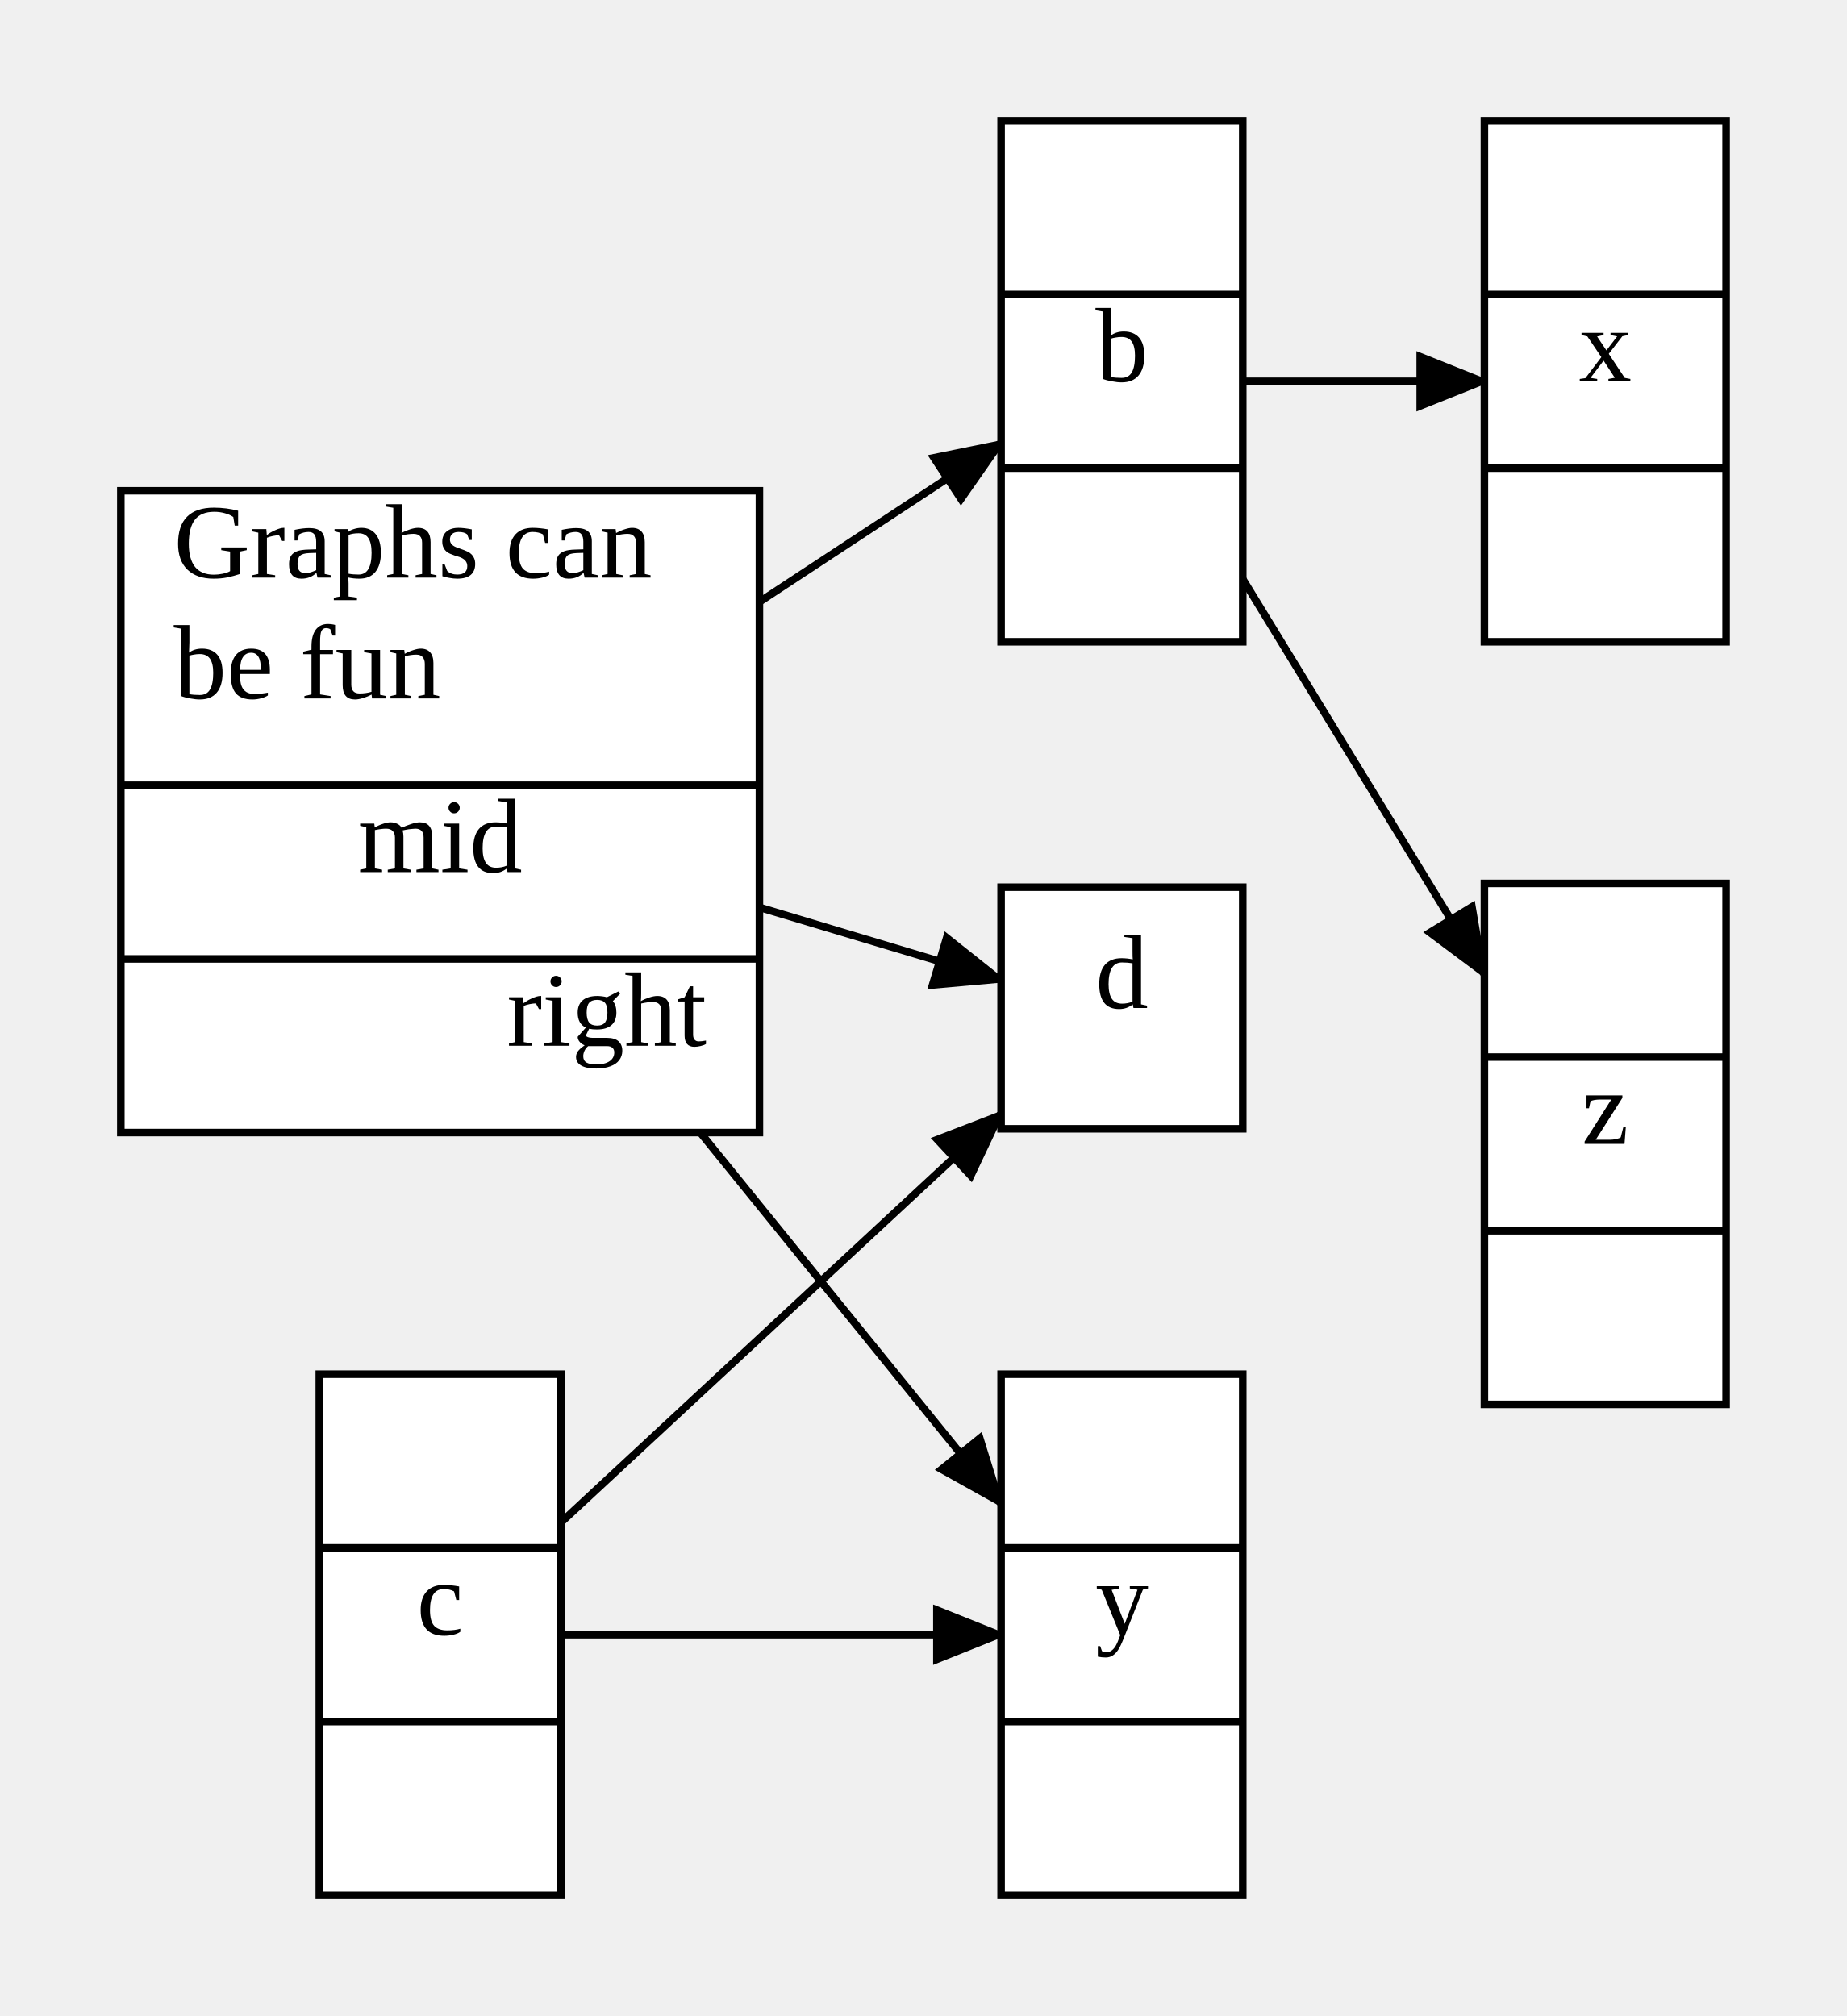
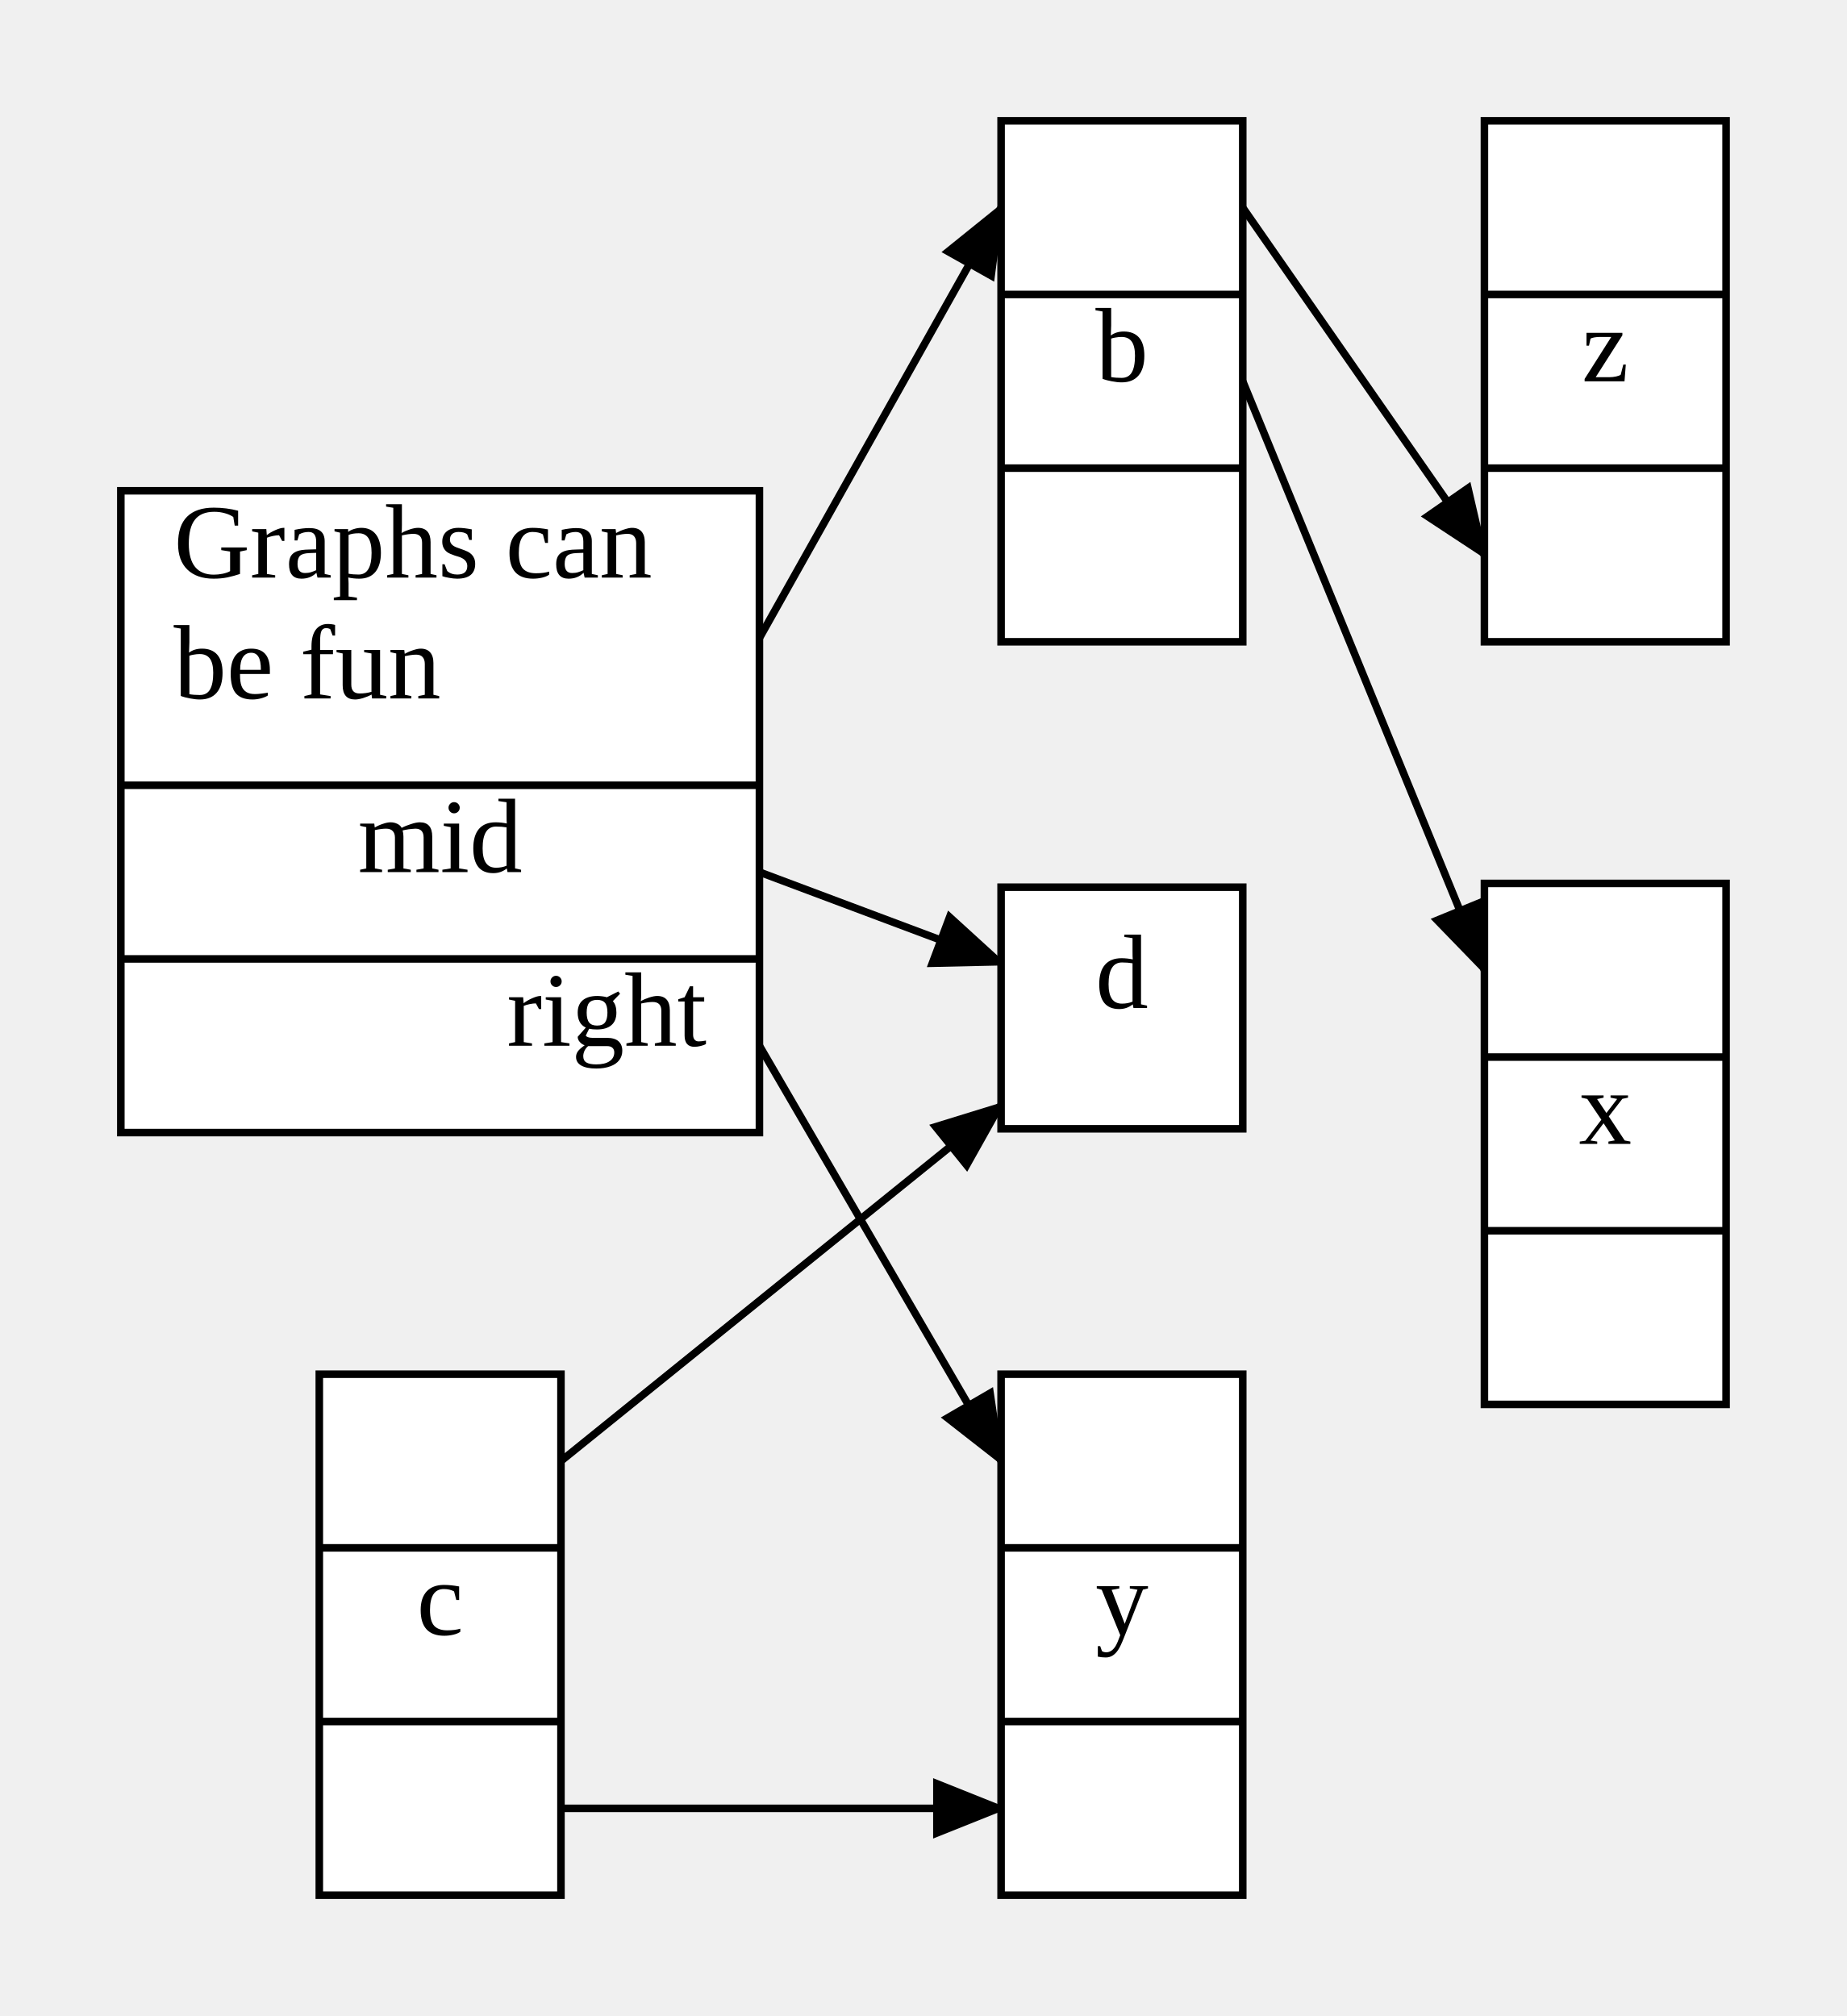
<svg xmlns="http://www.w3.org/2000/svg" width="244.56" height="267">
  <style type="text/css">
		.edge { fill: none; }
	</style>
  <defs>
    <marker id="normal" markerWidth="10" markerHeight="8" refX="9" refY="4" orient="auto-start-reverse" markerUnits="userSpaceOnUse">
      <path d="M0,0 L0,8 L10,4 z" fill="context-stroke" />
    </marker>
    <marker id="vee" markerWidth="10" markerHeight="8" refX="9" refY="4" orient="auto-start-reverse" markerUnits="userSpaceOnUse">
      <path d="M0,0 L10,4 L0,8 L3,4 z" fill="context-stroke" />
    </marker>
    <marker id="dot" markerWidth="8" markerHeight="8" refX="7" refY="4" orient="auto-start-reverse" markerUnits="userSpaceOnUse">
      <circle cx="4" cy="4" r="3.5" fill="context-stroke" />
    </marker>
    <marker id="odot" markerWidth="8" markerHeight="8" refX="7" refY="4" orient="auto-start-reverse" markerUnits="userSpaceOnUse">
      <circle cx="4" cy="4" r="3" fill="white" stroke="context-stroke" />
    </marker>
  </defs>
  <g>
-     <path class="edge" marker-end="url(#normal)" stroke="#000000" stroke-width="1" d="M100.56,79.715 L132.56,58.685 " />
-     <path class="edge" marker-end="url(#normal)" stroke="#000000" stroke-width="1" d="M100.56,120.174 L132.56,129.766 " />
-     <path class="edge" marker-end="url(#normal)" stroke="#000000" stroke-width="1" d="M92.726,150 L132.56,199.148 " />
-     <path class="edge" marker-end="url(#normal)" stroke="#000000" stroke-width="1" d="M74.28,201.643 L132.56,147.527 " />
-     <path class="edge" marker-end="url(#normal)" stroke="#000000" stroke-width="1" d="M164.56,50.5 L196.56,50.5 " />
-     <path class="edge" marker-end="url(#normal)" stroke="#000000" stroke-width="1" d="M74.28,216.5 L132.56,216.5 " />
-     <path class="edge" marker-end="url(#normal)" stroke="#000000" stroke-width="1" d="M164.56,76.685 L196.56,129.056 " />
+     <path class="edge" marker-end="url(#normal)" stroke="#000000" stroke-width="1" d="M100.56,84.5 L132.56,27.5 " />
+     <path class="edge" marker-end="url(#normal)" stroke="#000000" stroke-width="1" d="M100.56,115.5 L132.56,127.5 " />
+     <path class="edge" marker-end="url(#normal)" stroke="#000000" stroke-width="1" d="M100.56,138.5 L132.56,193.5 " />
+     <path class="edge" marker-end="url(#normal)" stroke="#000000" stroke-width="1" d="M74.28,193.5 L132.56,146.424 " />
+     <path class="edge" marker-end="url(#normal)" stroke="#000000" stroke-width="1" d="M164.56,50.5 L196.56,128.5 " />
+     <path class="edge" marker-end="url(#normal)" stroke="#000000" stroke-width="1" d="M74.28,239.5 L132.56,239.5 " />
+     <path class="edge" marker-end="url(#normal)" stroke="#000000" stroke-width="1" d="M164.56,27.5 L196.56,73.5 " />
    <rect x="16" y="65" width="84.56" height="85" class="node" fill="#FFFFFF" stroke="#000000" stroke-width="1" />
    <text text-anchor="start" alignment-baseline="middle" x="23" y="76.5" font-size="14" fill="#000000">Graphs can</text>
    <text text-anchor="start" alignment-baseline="middle" x="23" y="92.5" font-size="14" fill="#000000">be fun</text>
    <line x1="16" y1="104" x2="100.56" y2="104" stroke="#000000" stroke-width="1" />
    <text text-anchor="middle" alignment-baseline="middle" x="58.28" y="115.5" font-size="14" fill="#000000">mid</text>
    <line x1="16" y1="127" x2="100.56" y2="127" stroke="#000000" stroke-width="1" />
    <text text-anchor="end" alignment-baseline="middle" x="93.56" y="138.5" font-size="14" fill="#000000">right</text>
    <rect x="132.56" y="16" width="32" height="69" class="node" fill="#FFFFFF" stroke="#000000" stroke-width="1" />
    <text text-anchor="middle" alignment-baseline="middle" x="148.56" y="27.5" font-size="14" fill="#000000" />
    <line x1="132.56" y1="39" x2="164.56" y2="39" stroke="#000000" stroke-width="1" />
    <text text-anchor="middle" alignment-baseline="middle" x="148.56" y="50.5" font-size="14" fill="#000000">b</text>
    <line x1="132.56" y1="62" x2="164.56" y2="62" stroke="#000000" stroke-width="1" />
    <text text-anchor="middle" alignment-baseline="middle" x="148.56" y="73.5" font-size="14" fill="#000000" />
    <rect x="42.28" y="182" width="32" height="69" class="node" fill="#FFFFFF" stroke="#000000" stroke-width="1" />
    <text text-anchor="middle" alignment-baseline="middle" x="58.28" y="193.5" font-size="14" fill="#000000" />
    <line x1="42.28" y1="205" x2="74.28" y2="205" stroke="#000000" stroke-width="1" />
    <text text-anchor="middle" alignment-baseline="middle" x="58.28" y="216.5" font-size="14" fill="#000000">c</text>
    <line x1="42.28" y1="228" x2="74.28" y2="228" stroke="#000000" stroke-width="1" />
    <text text-anchor="middle" alignment-baseline="middle" x="58.28" y="239.5" font-size="14" fill="#000000" />
-     <rect x="196.56" y="16" width="32" height="69" class="node" fill="#FFFFFF" stroke="#000000" stroke-width="1" />
-     <text text-anchor="middle" alignment-baseline="middle" x="212.56" y="27.5" font-size="14" fill="#000000" />
-     <line x1="196.56" y1="39" x2="228.56" y2="39" stroke="#000000" stroke-width="1" />
-     <text text-anchor="middle" alignment-baseline="middle" x="212.56" y="50.5" font-size="14" fill="#000000">x</text>
-     <line x1="196.56" y1="62" x2="228.56" y2="62" stroke="#000000" stroke-width="1" />
-     <text text-anchor="middle" alignment-baseline="middle" x="212.56" y="73.5" font-size="14" fill="#000000" />
+     <rect x="196.56" y="117" width="32" height="69" class="node" fill="#FFFFFF" stroke="#000000" stroke-width="1" />
+     <text text-anchor="middle" alignment-baseline="middle" x="212.56" y="128.5" font-size="14" fill="#000000" />
+     <line x1="196.56" y1="140" x2="228.56" y2="140" stroke="#000000" stroke-width="1" />
+     <text text-anchor="middle" alignment-baseline="middle" x="212.56" y="151.5" font-size="14" fill="#000000">x</text>
+     <line x1="196.56" y1="163" x2="228.56" y2="163" stroke="#000000" stroke-width="1" />
+     <text text-anchor="middle" alignment-baseline="middle" x="212.56" y="174.5" font-size="14" fill="#000000" />
    <rect x="132.56" y="182" width="32" height="69" class="node" fill="#FFFFFF" stroke="#000000" stroke-width="1" />
    <text text-anchor="middle" alignment-baseline="middle" x="148.56" y="193.5" font-size="14" fill="#000000" />
    <line x1="132.56" y1="205" x2="164.56" y2="205" stroke="#000000" stroke-width="1" />
    <text text-anchor="middle" alignment-baseline="middle" x="148.56" y="216.5" font-size="14" fill="#000000">y</text>
    <line x1="132.56" y1="228" x2="164.56" y2="228" stroke="#000000" stroke-width="1" />
    <text text-anchor="middle" alignment-baseline="middle" x="148.56" y="239.5" font-size="14" fill="#000000" />
-     <rect x="196.56" y="117" width="32" height="69" class="node" fill="#FFFFFF" stroke="#000000" stroke-width="1" />
-     <text text-anchor="middle" alignment-baseline="middle" x="212.56" y="128.5" font-size="14" fill="#000000" />
-     <line x1="196.56" y1="140" x2="228.56" y2="140" stroke="#000000" stroke-width="1" />
-     <text text-anchor="middle" alignment-baseline="middle" x="212.56" y="151.5" font-size="14" fill="#000000">z</text>
-     <line x1="196.56" y1="163" x2="228.56" y2="163" stroke="#000000" stroke-width="1" />
-     <text text-anchor="middle" alignment-baseline="middle" x="212.56" y="174.5" font-size="14" fill="#000000" />
+     <rect x="196.56" y="16" width="32" height="69" class="node" fill="#FFFFFF" stroke="#000000" stroke-width="1" />
+     <text text-anchor="middle" alignment-baseline="middle" x="212.56" y="27.5" font-size="14" fill="#000000" />
+     <line x1="196.56" y1="39" x2="228.56" y2="39" stroke="#000000" stroke-width="1" />
+     <text text-anchor="middle" alignment-baseline="middle" x="212.56" y="50.5" font-size="14" fill="#000000">z</text>
+     <line x1="196.56" y1="62" x2="228.56" y2="62" stroke="#000000" stroke-width="1" />
+     <text text-anchor="middle" alignment-baseline="middle" x="212.56" y="73.5" font-size="14" fill="#000000" />
    <rect x="132.56" y="117.5" width="32" height="32" class="node" fill="#FFFFFF" stroke="#000000" stroke-width="1" />
    <text text-anchor="middle" alignment-baseline="middle" x="148.56" y="133.5" font-size="14" fill="#000000">d</text>
  </g>
</svg>
